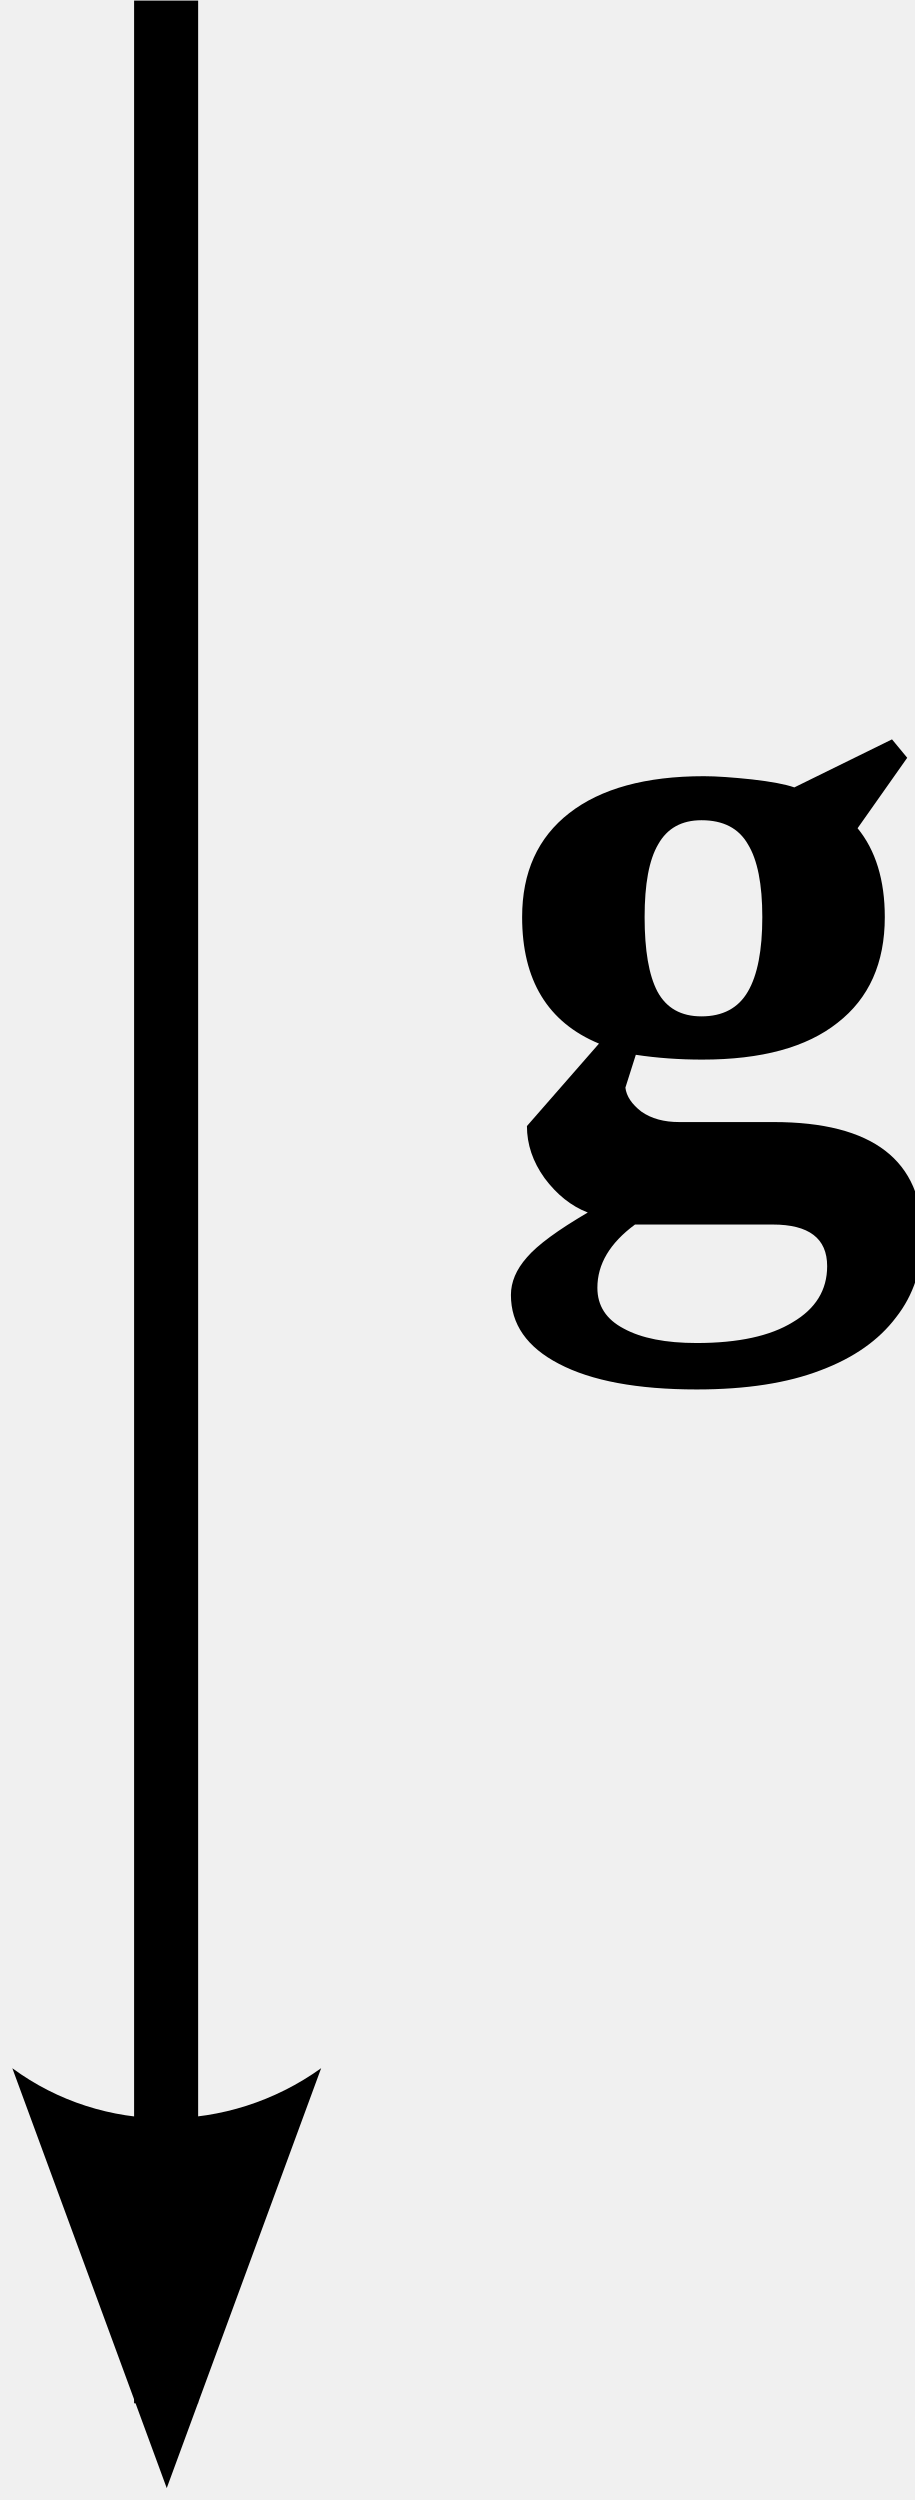
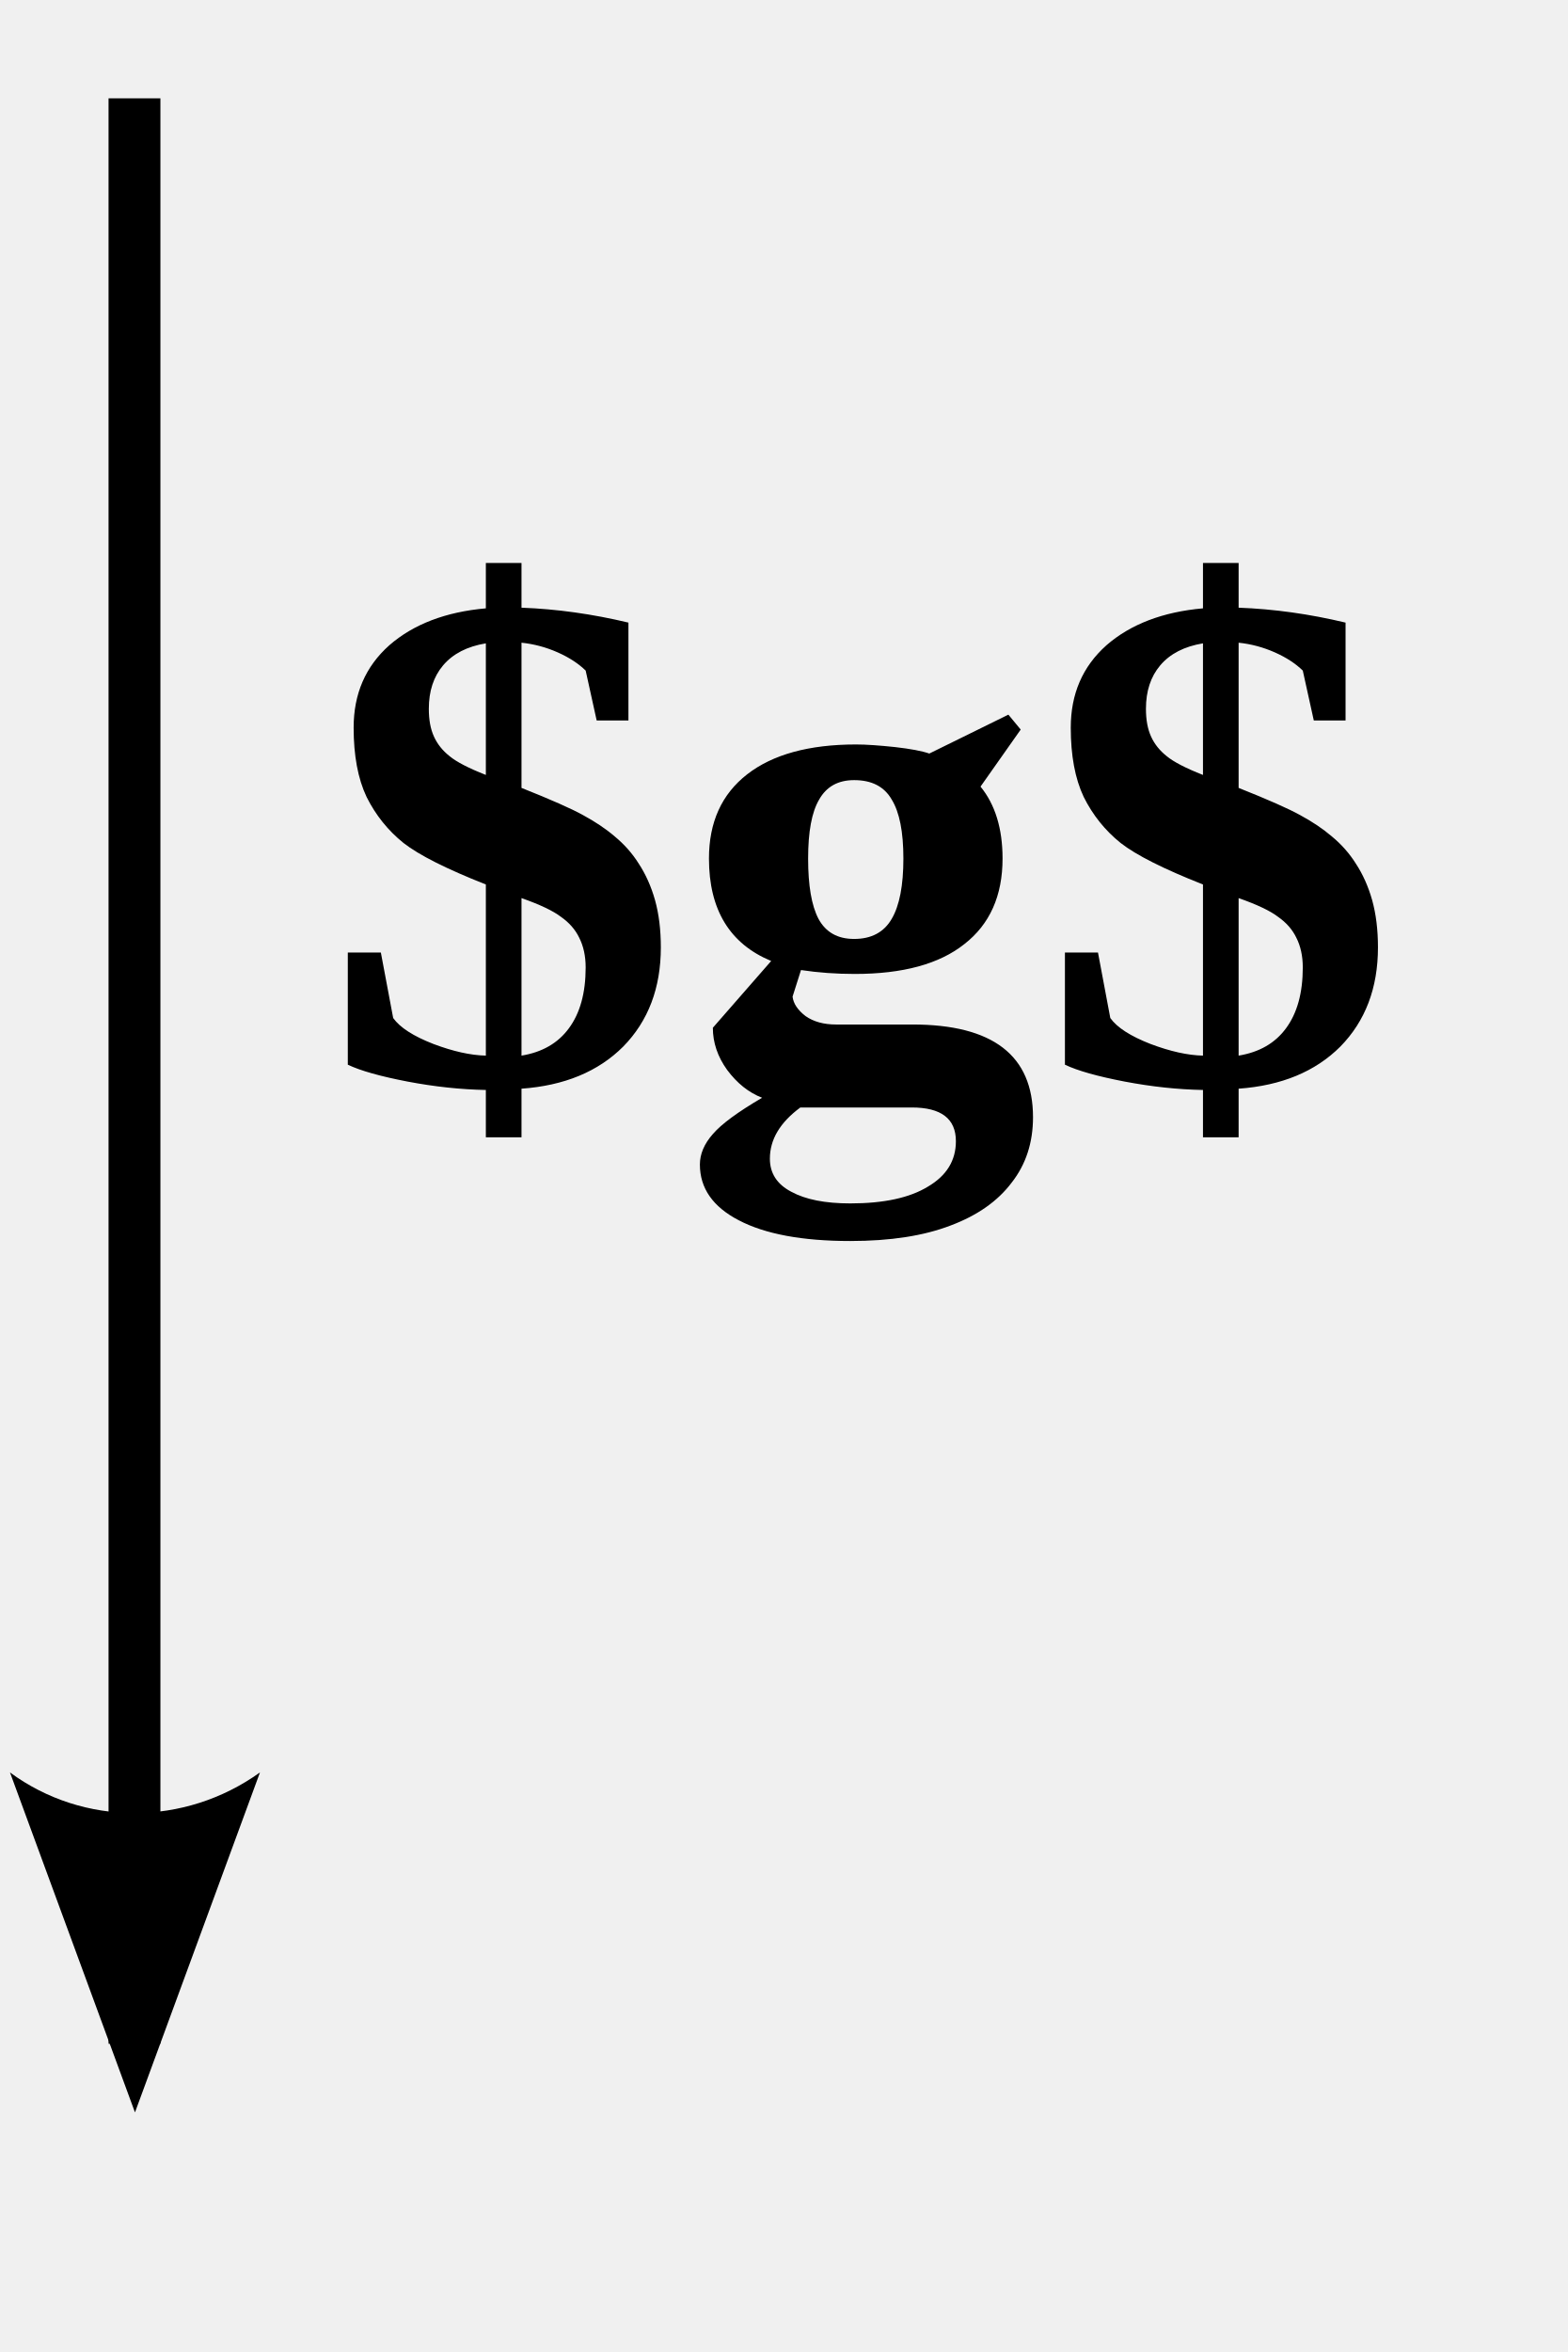
- <svg xmlns="http://www.w3.org/2000/svg" width="17.85" height="48.791" id="svg14562" version="1.0">
+ <svg xmlns="http://www.w3.org/2000/svg" width="10mm" height="15mm" id="svg14562" version="1.0">
  <defs id="defs14564">
    <marker orient="auto" refY="0" refX="0" id="Arrow1Mend" style="overflow:visible">
-       <path id="path3337" d="M 0,0 5,-5 -12.5,0 5,5 0,0 z" style="fill-rule:evenodd;stroke:#000000;stroke-width:1pt;marker-start:none" transform="matrix(-0.4,0,0,-0.4,-4,0)" />
+       <path id="path3337" d="M 0,0 5,-5 -12.5,0 5,5 0,0 Z" style="fill-rule:evenodd;stroke:#000000;stroke-width:1pt;marker-start:none" transform="matrix(-0.4,0,0,-0.4,-4,0)" />
    </marker>
    <marker orient="auto" refY="0" refX="0" id="Arrow2Mend" style="overflow:visible">
      <path id="path3319" style="font-size:12px;fill-rule:evenodd;stroke-width:0.625;stroke-linejoin:round" d="M 8.719,4.034 -2.207,0.016 8.719,-4.002 c -1.745,2.372 -1.735,5.617 -6e-7,8.035 z" transform="scale(-0.6,-0.6)" />
    </marker>
    <marker style="overflow:visible" id="SchlankRECHTS" refX="0" refY="0" orient="auto">
      <g id="g3111" transform="matrix(-1,0,0,1,-0.00578391,-4.875001e-7)">
        <path id="path3113" d="m -0.05,-2 4.25,0 0,4 -4.25,0 0,-4 z" style="fill:#ffffff;fill-opacity:1;fill-rule:nonzero;stroke:none" />
-         <path id="path3115" d="M 0,0 6,-1.7 6,1.7 0,0 z" style="fill:#000000;fill-opacity:1;fill-rule:evenodd;stroke:#000000;stroke-width:0.041;stroke-linecap:butt;stroke-linejoin:miter;stroke-miterlimit:4;stroke-opacity:1;stroke-dasharray:none" />
+         <path id="path3115" d="M 0,0 6,-1.7 6,1.7 0,0 Z" style="fill:#000000;fill-opacity:1;fill-rule:evenodd;stroke:#000000;stroke-width:0.041;stroke-linecap:butt;stroke-linejoin:miter;stroke-miterlimit:4;stroke-dasharray:none;stroke-opacity:1" />
      </g>
    </marker>
    <marker orient="auto" refY="0" refX="0" id="TriangleOutM" style="overflow:visible">
      <path id="path9535" d="m 5.77,0 -8.65,5 0,-10 8.65,5 z" style="fill-rule:evenodd;stroke:#000000;stroke-width:1pt;marker-start:none" transform="scale(0.4,0.4)" />
    </marker>
    <marker orient="auto" refY="0" refX="0" id="StopM" style="overflow:visible">
      <path id="path4864" d="M 0,5.65 0,-5.65" style="fill:none;stroke:#000000;stroke-width:1pt" transform="scale(0.4,0.4)" />
    </marker>
  </defs>
-   <g id="layer1" transform="translate(-57.8139,-279.8125)">
+   <g id="layer1" transform="translate(-57.8139,-275.4536)">
    <g id="g8209">
-       <path id="path11402" d="m 61.056,279.824 0,46.892" style="fill:none;stroke:#000000;stroke-width:1.25;stroke-linecap:butt;stroke-linejoin:miter;stroke-miterlimit:4;stroke-opacity:1;stroke-dasharray:none;marker-end:url(#Arrow2Mend)" />
-       <text id="text14522" y="303.118" x="67.332" style="font-size:17.289px;font-style:normal;font-weight:bold;fill:#000000;fill-opacity:1;stroke:none;font-family:Bitstream Vera Sans" xml:space="preserve">
-         <tspan style="font-family:Times New Roman" y="303.118" x="67.332" id="tspan14524">g</tspan>
+       <path id="path11402" d="m 61.056,277.824 0,46.892" style="fill:none;stroke:#000000;stroke-width:1.25;stroke-linecap:butt;stroke-linejoin:miter;stroke-miterlimit:4;stroke-dasharray:none;stroke-opacity:1;marker-end:url(#Arrow2Mend)" />
+       <text id="text14522" y="301.553" x="65.589" style="font-style:normal;font-weight:bold;font-size:17.289px;font-family:'Bitstream Vera Sans';fill:#000000;fill-opacity:1;stroke:none" xml:space="preserve">
+         <tspan style="font-family:'Times New Roman'" y="301.553" x="65.589" id="tspan14524">$g$</tspan>
      </text>
    </g>
  </g>
</svg>
